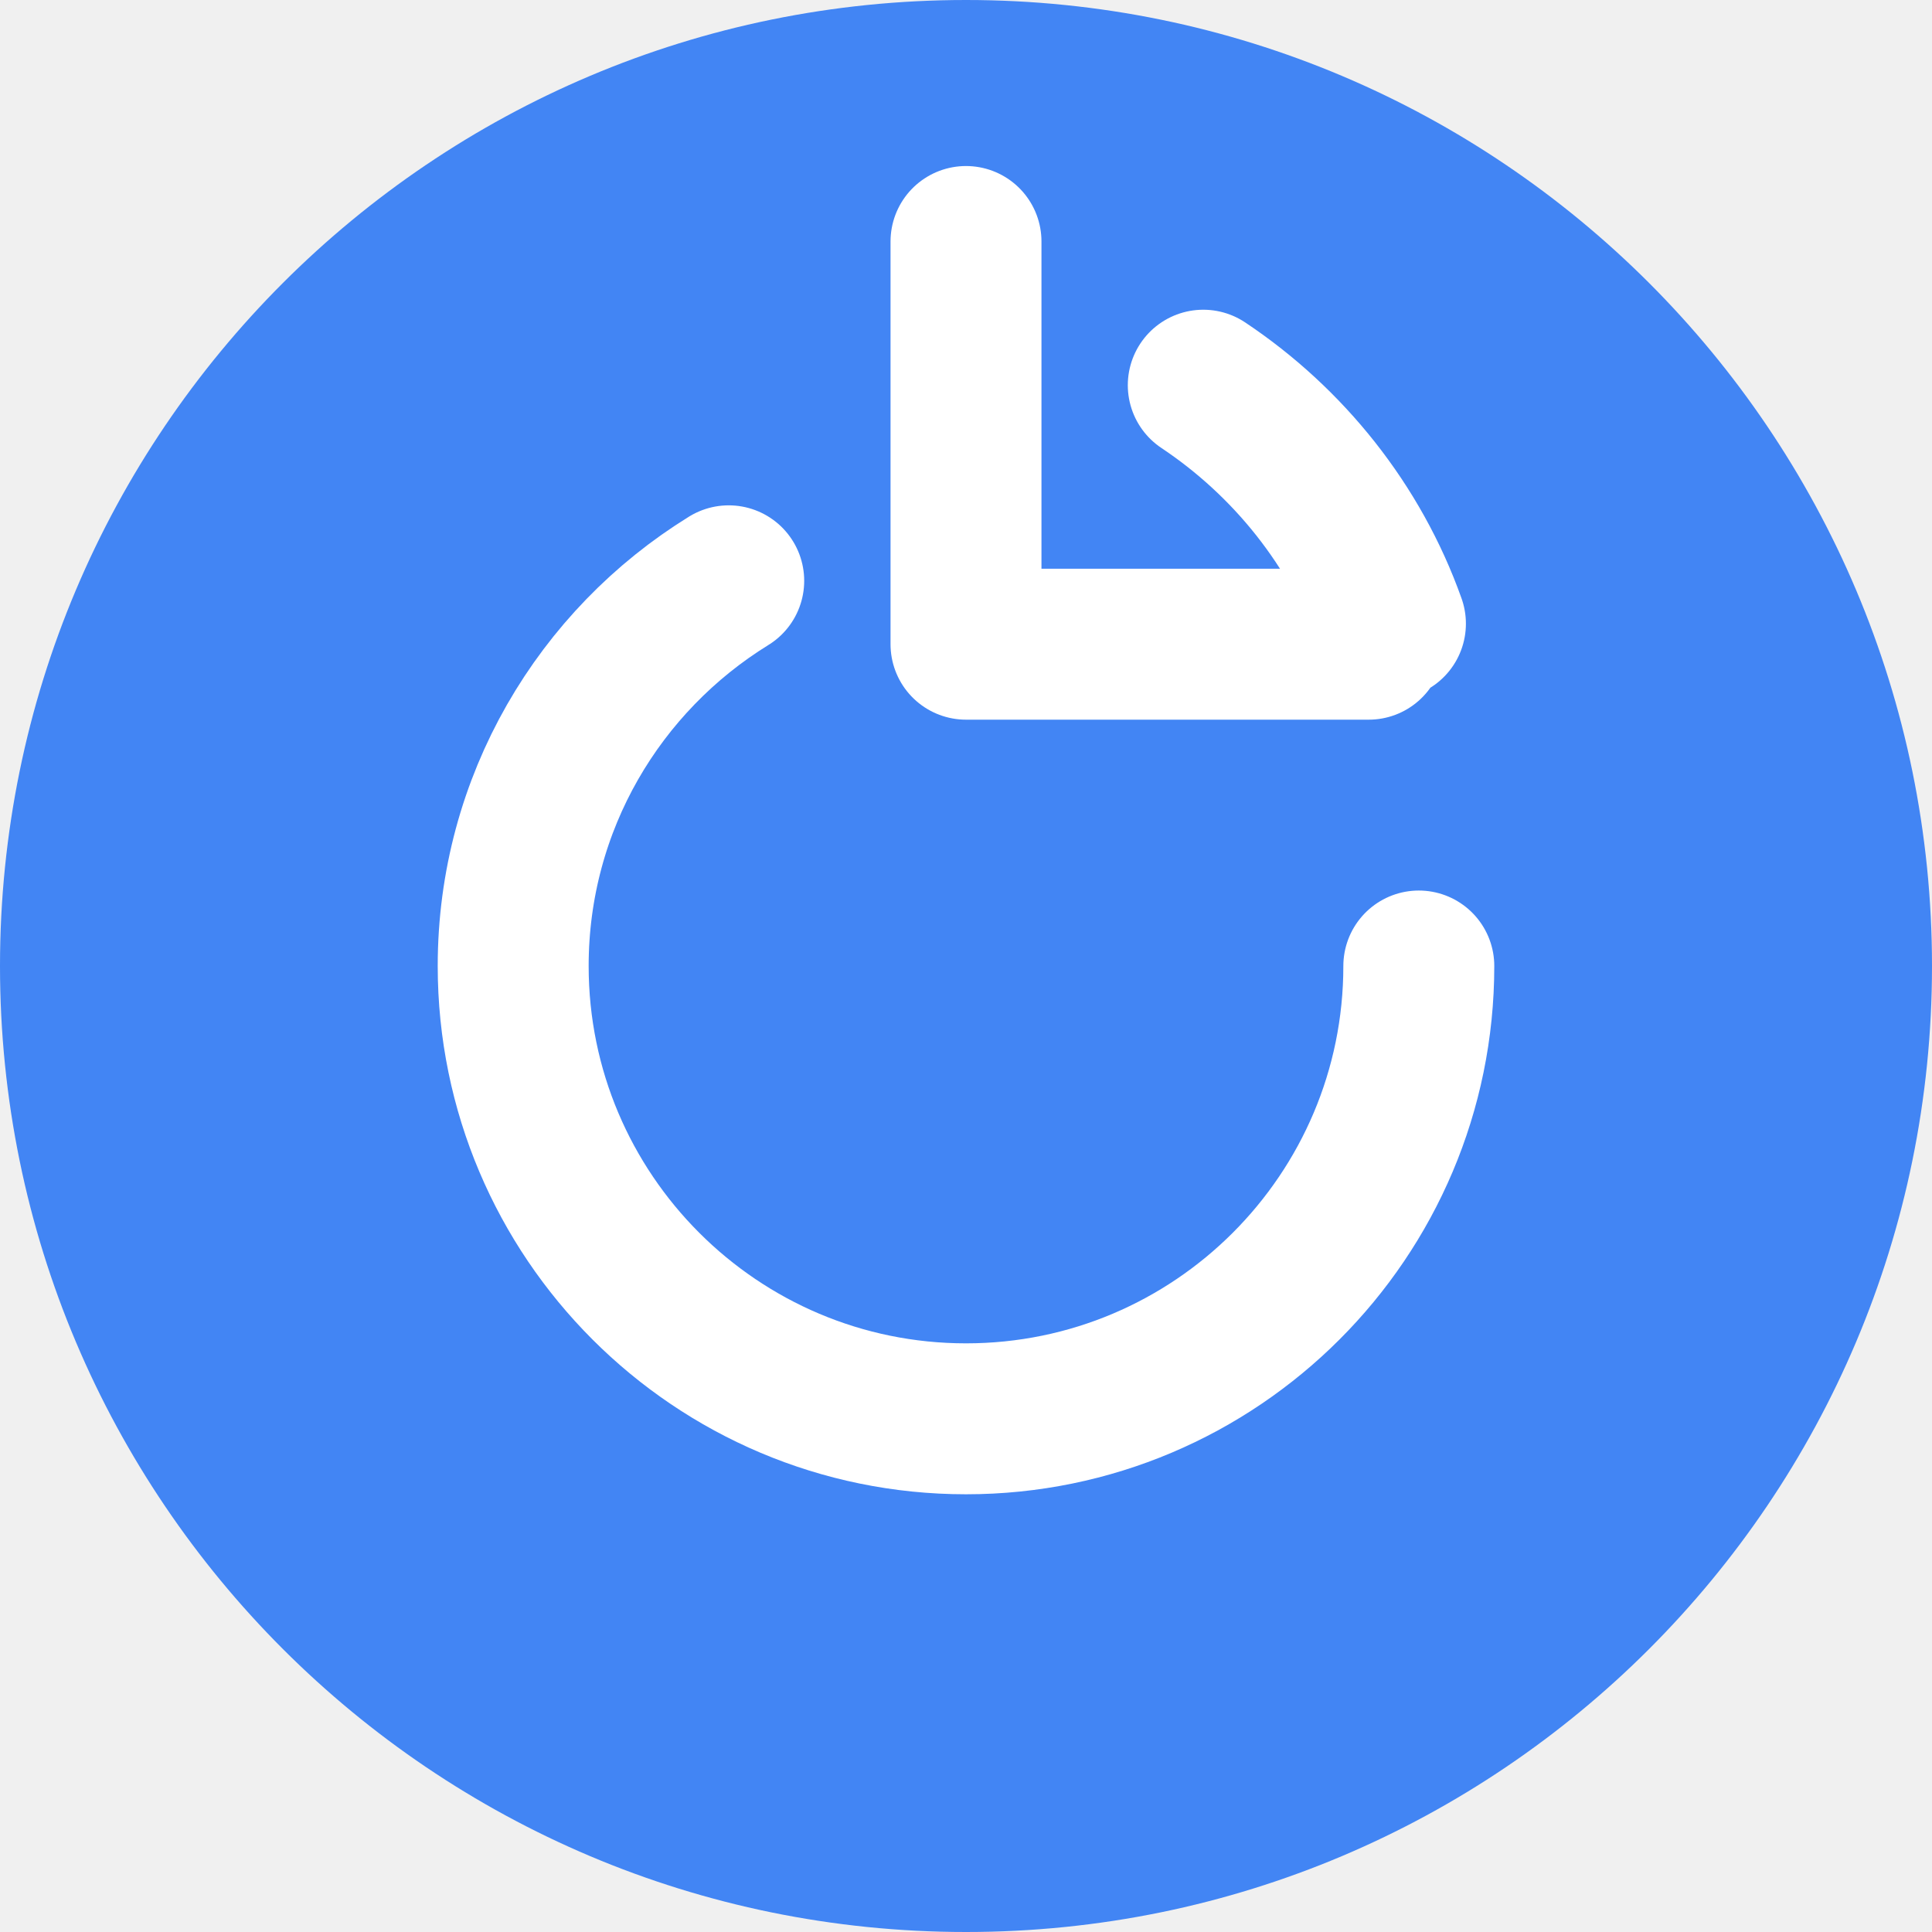
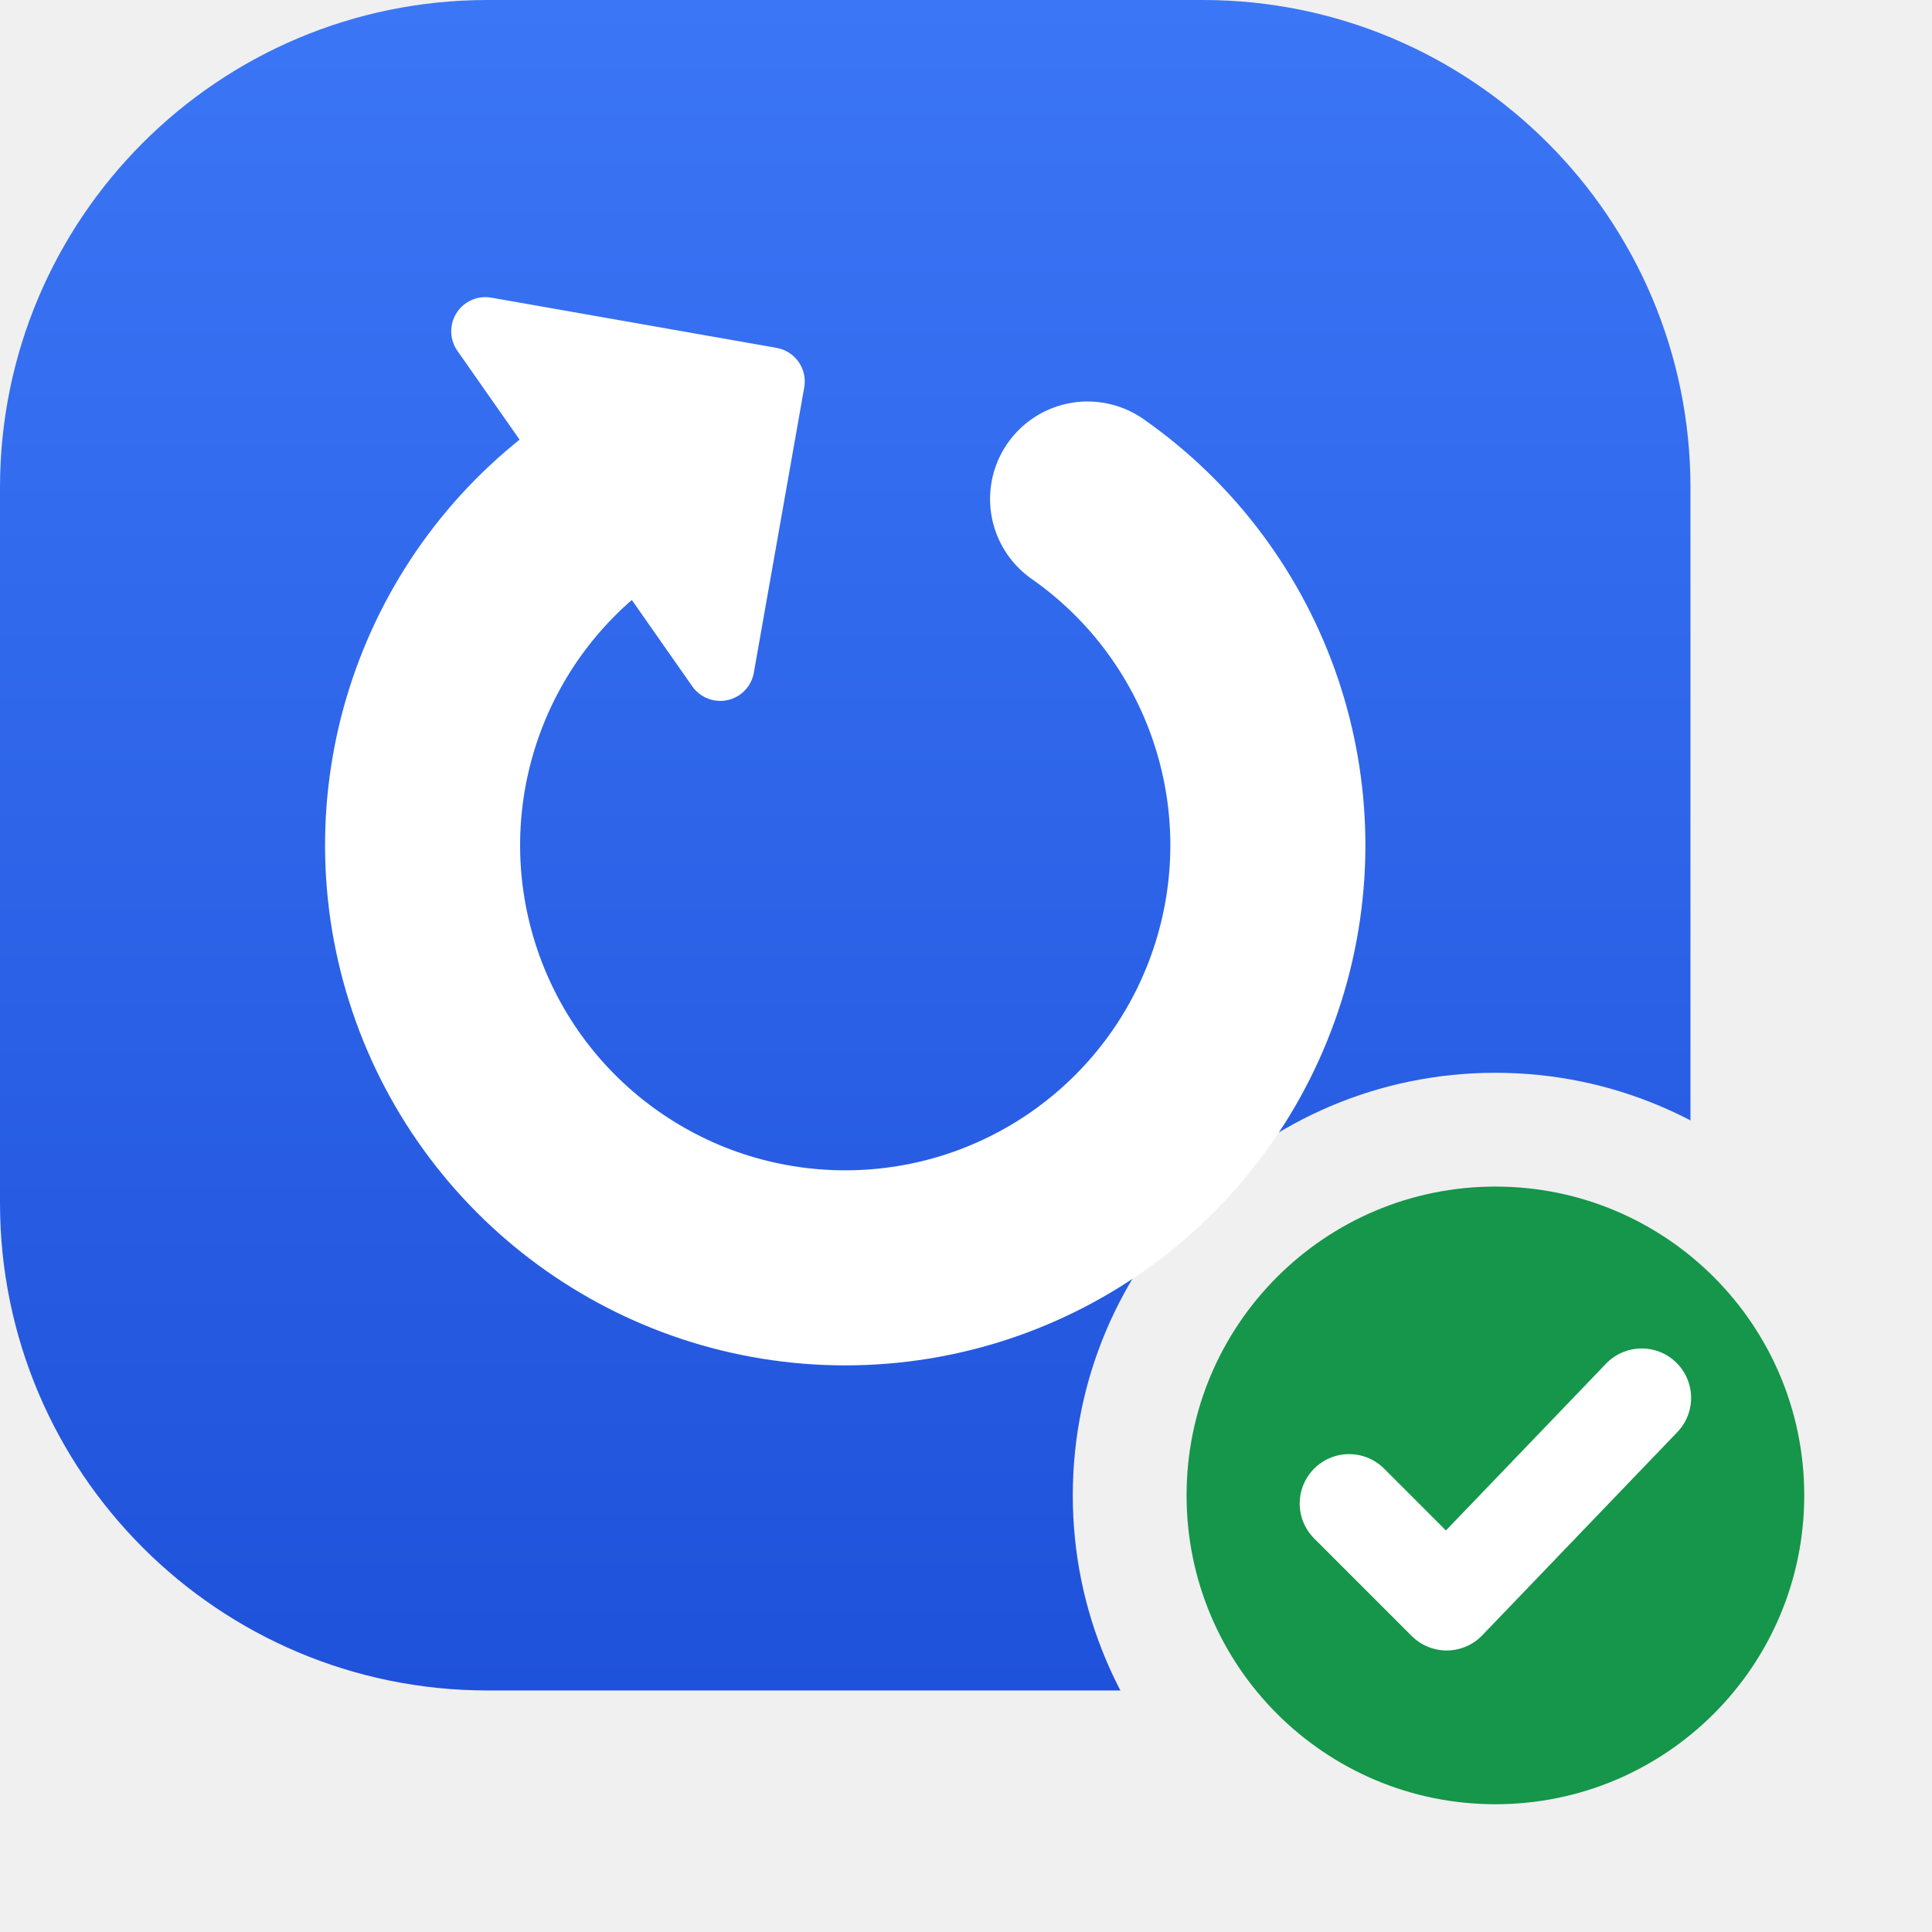
- <svg xmlns="http://www.w3.org/2000/svg" width="32" height="32" viewBox="0 0 32 32" fill="none">
-   <circle cx="16" cy="16" r="16" fill="#4285f4" />
-   <path d="M23.5 16c0 4.14-3.36 7.5-7.5 7.5-4.14 0-7.5-3.36-7.5-7.5 0-2.7 1.43-5.06 3.57-6.38" stroke="white" stroke-width="2.5" stroke-linecap="round" />
-   <path d="M19.93 6.38C21.34 7.32 22.45 8.7 23.03 10.33M16 4v6.67h6.67" stroke="white" stroke-width="2.5" stroke-linecap="round" stroke-linejoin="round" />
+ <svg xmlns="http://www.w3.org/2000/svg" viewBox="8 8 118.86 118.86">
+   <defs>
+     <linearGradient id="tile" x1="64" y1="8" x2="64" y2="120" gradientUnits="userSpaceOnUse">
+       <stop stop-color="#3b76f6" />
+       <stop offset="1" stop-color="#1d4fd8" />
+     </linearGradient>
+     <mask id="badge-gap" maskUnits="userSpaceOnUse" x="0" y="0" width="128" height="128">
+       <rect width="128" height="128" fill="#fff" />
+       <circle cx="100" cy="100" r="26" fill="#000" />
+     </mask>
+   </defs>
+   <rect x="8" y="8" width="104" height="104" rx="30" fill="url(#tile)" mask="url(#badge-gap)" />
+   <path d="M74.91 38.7A26 26 0 1 1 45.09 38.7" fill="none" stroke="#fff" stroke-width="12" stroke-linecap="round" />
+   <path d="M55.41 31.47L37.86 28.38L52.31 49.02Z" fill="#fff" stroke="#fff" stroke-width="4.2" stroke-linejoin="round" />
+   <circle cx="100" cy="100" r="19" fill="#15964a" />
+   <path d="M91 100.5l6 6 12-12.5" fill="none" stroke="#fff" stroke-width="6.08" stroke-linecap="round" stroke-linejoin="round" />
</svg>
